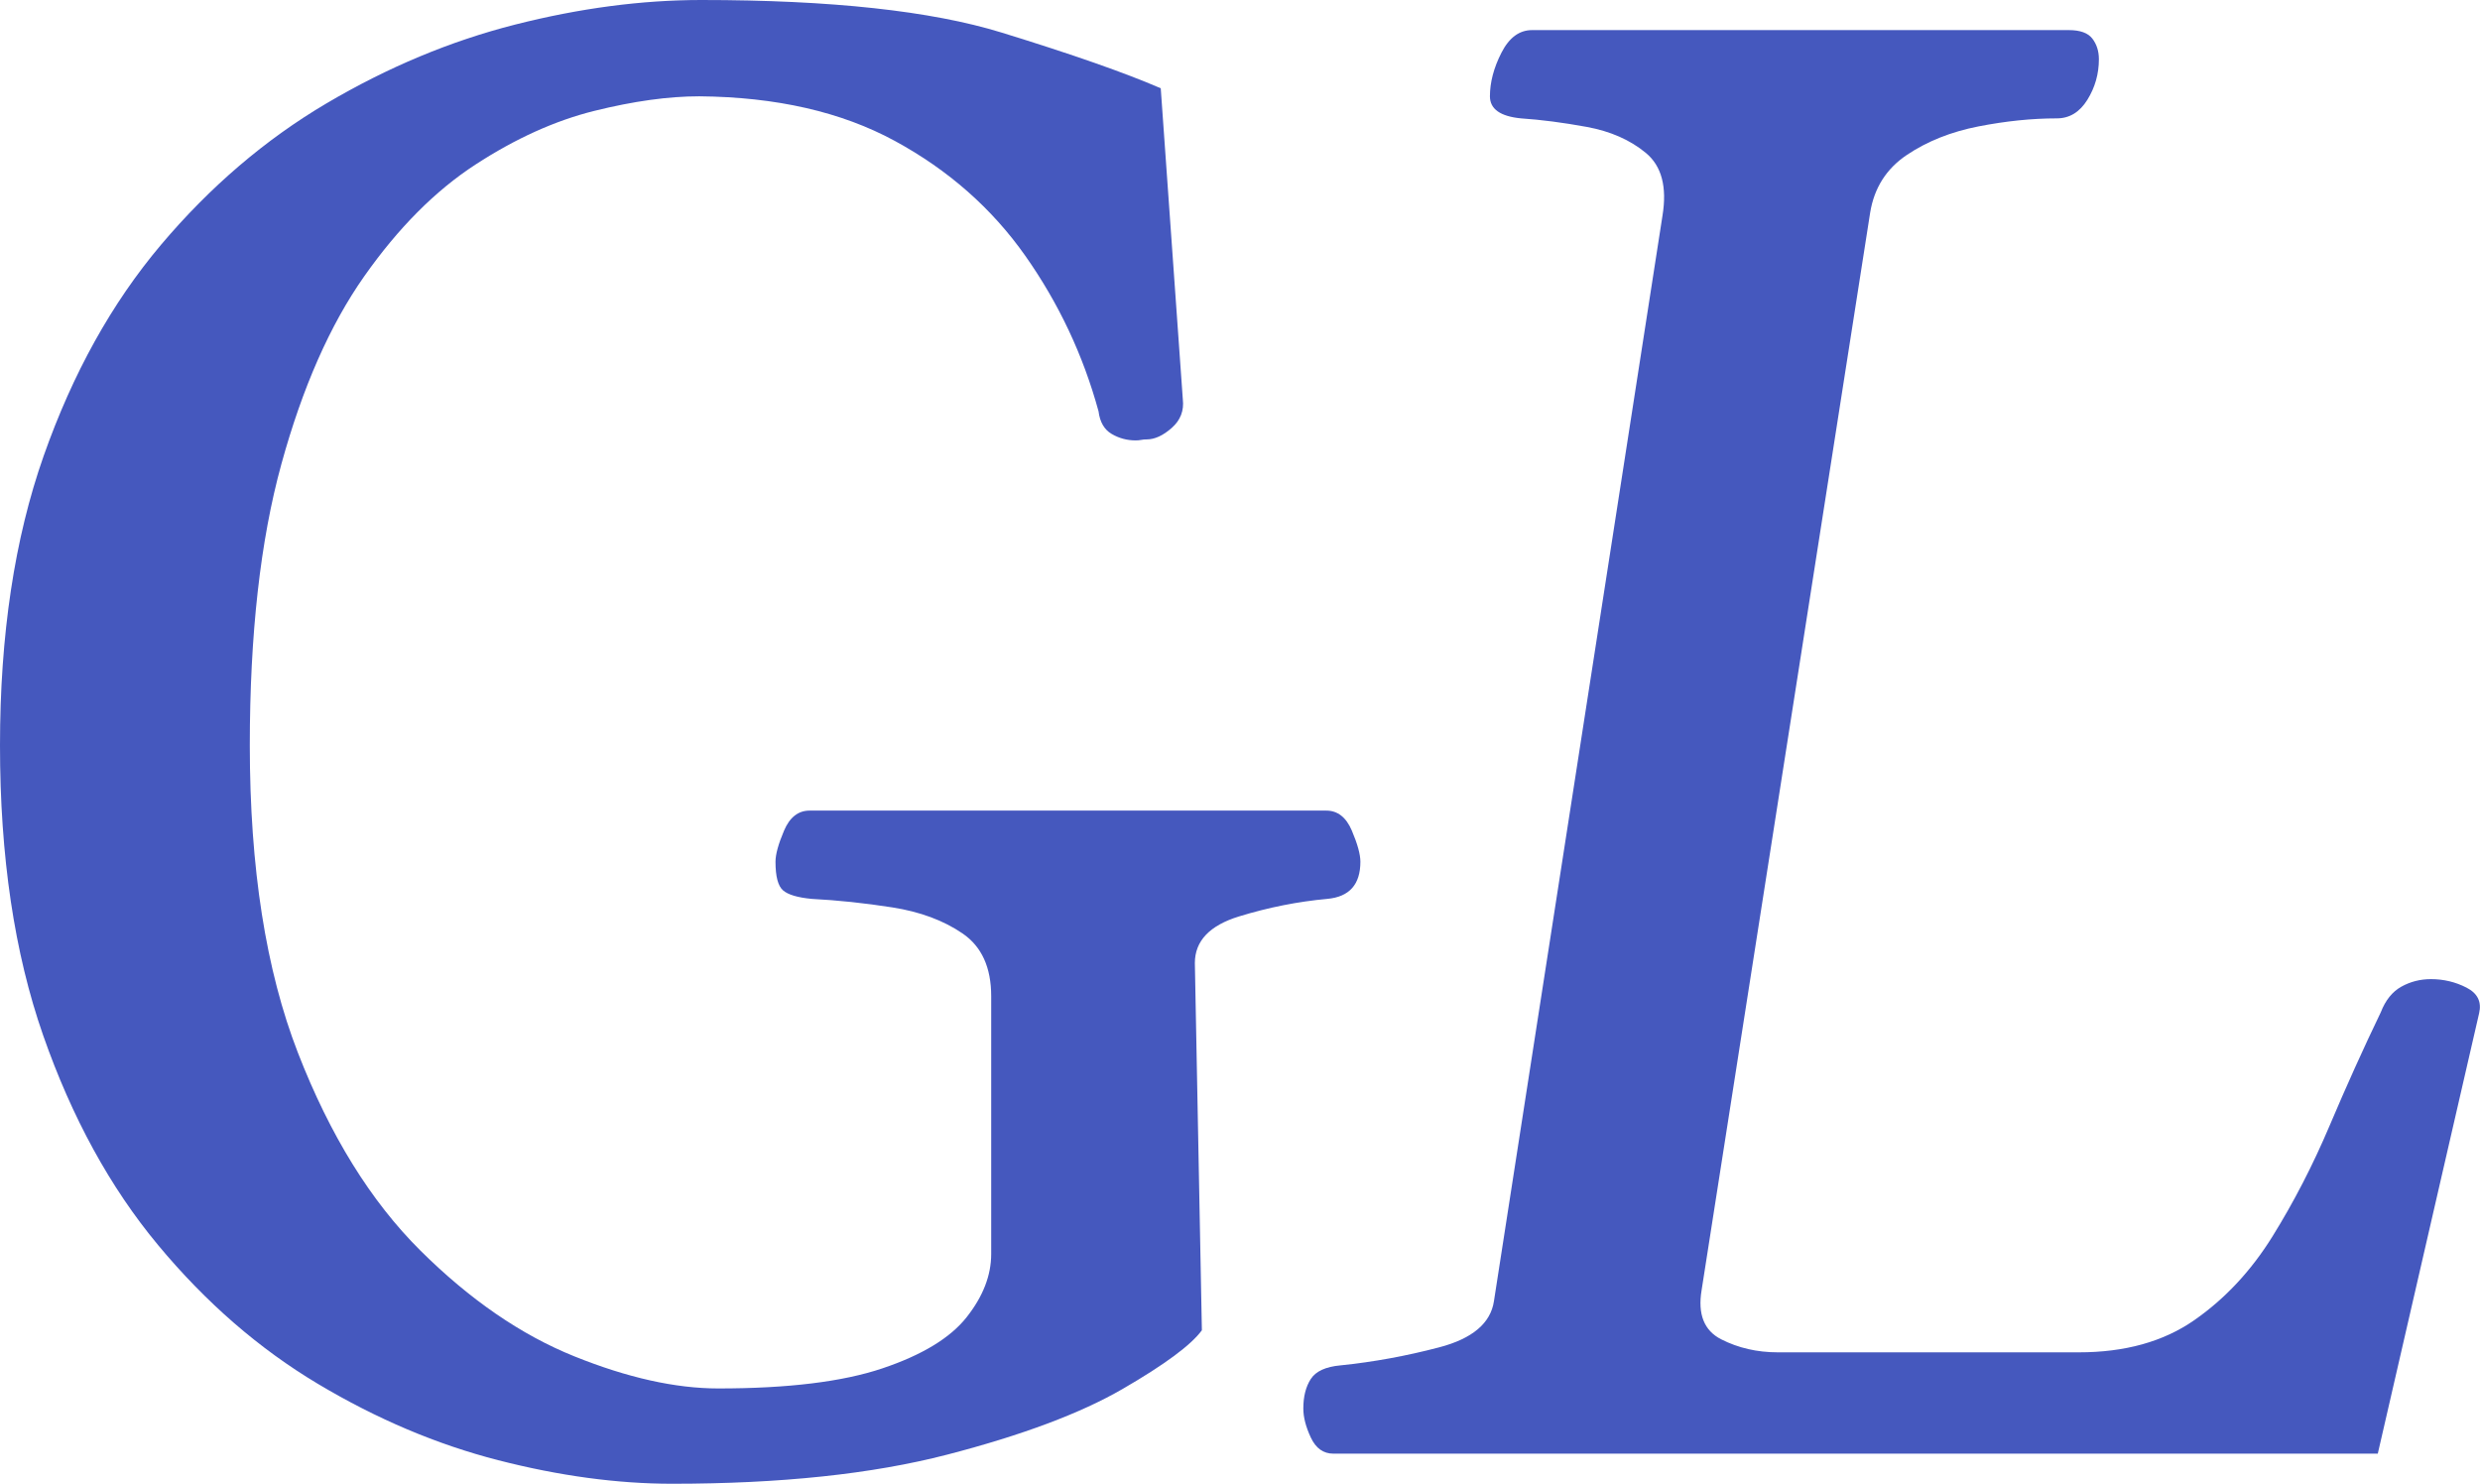
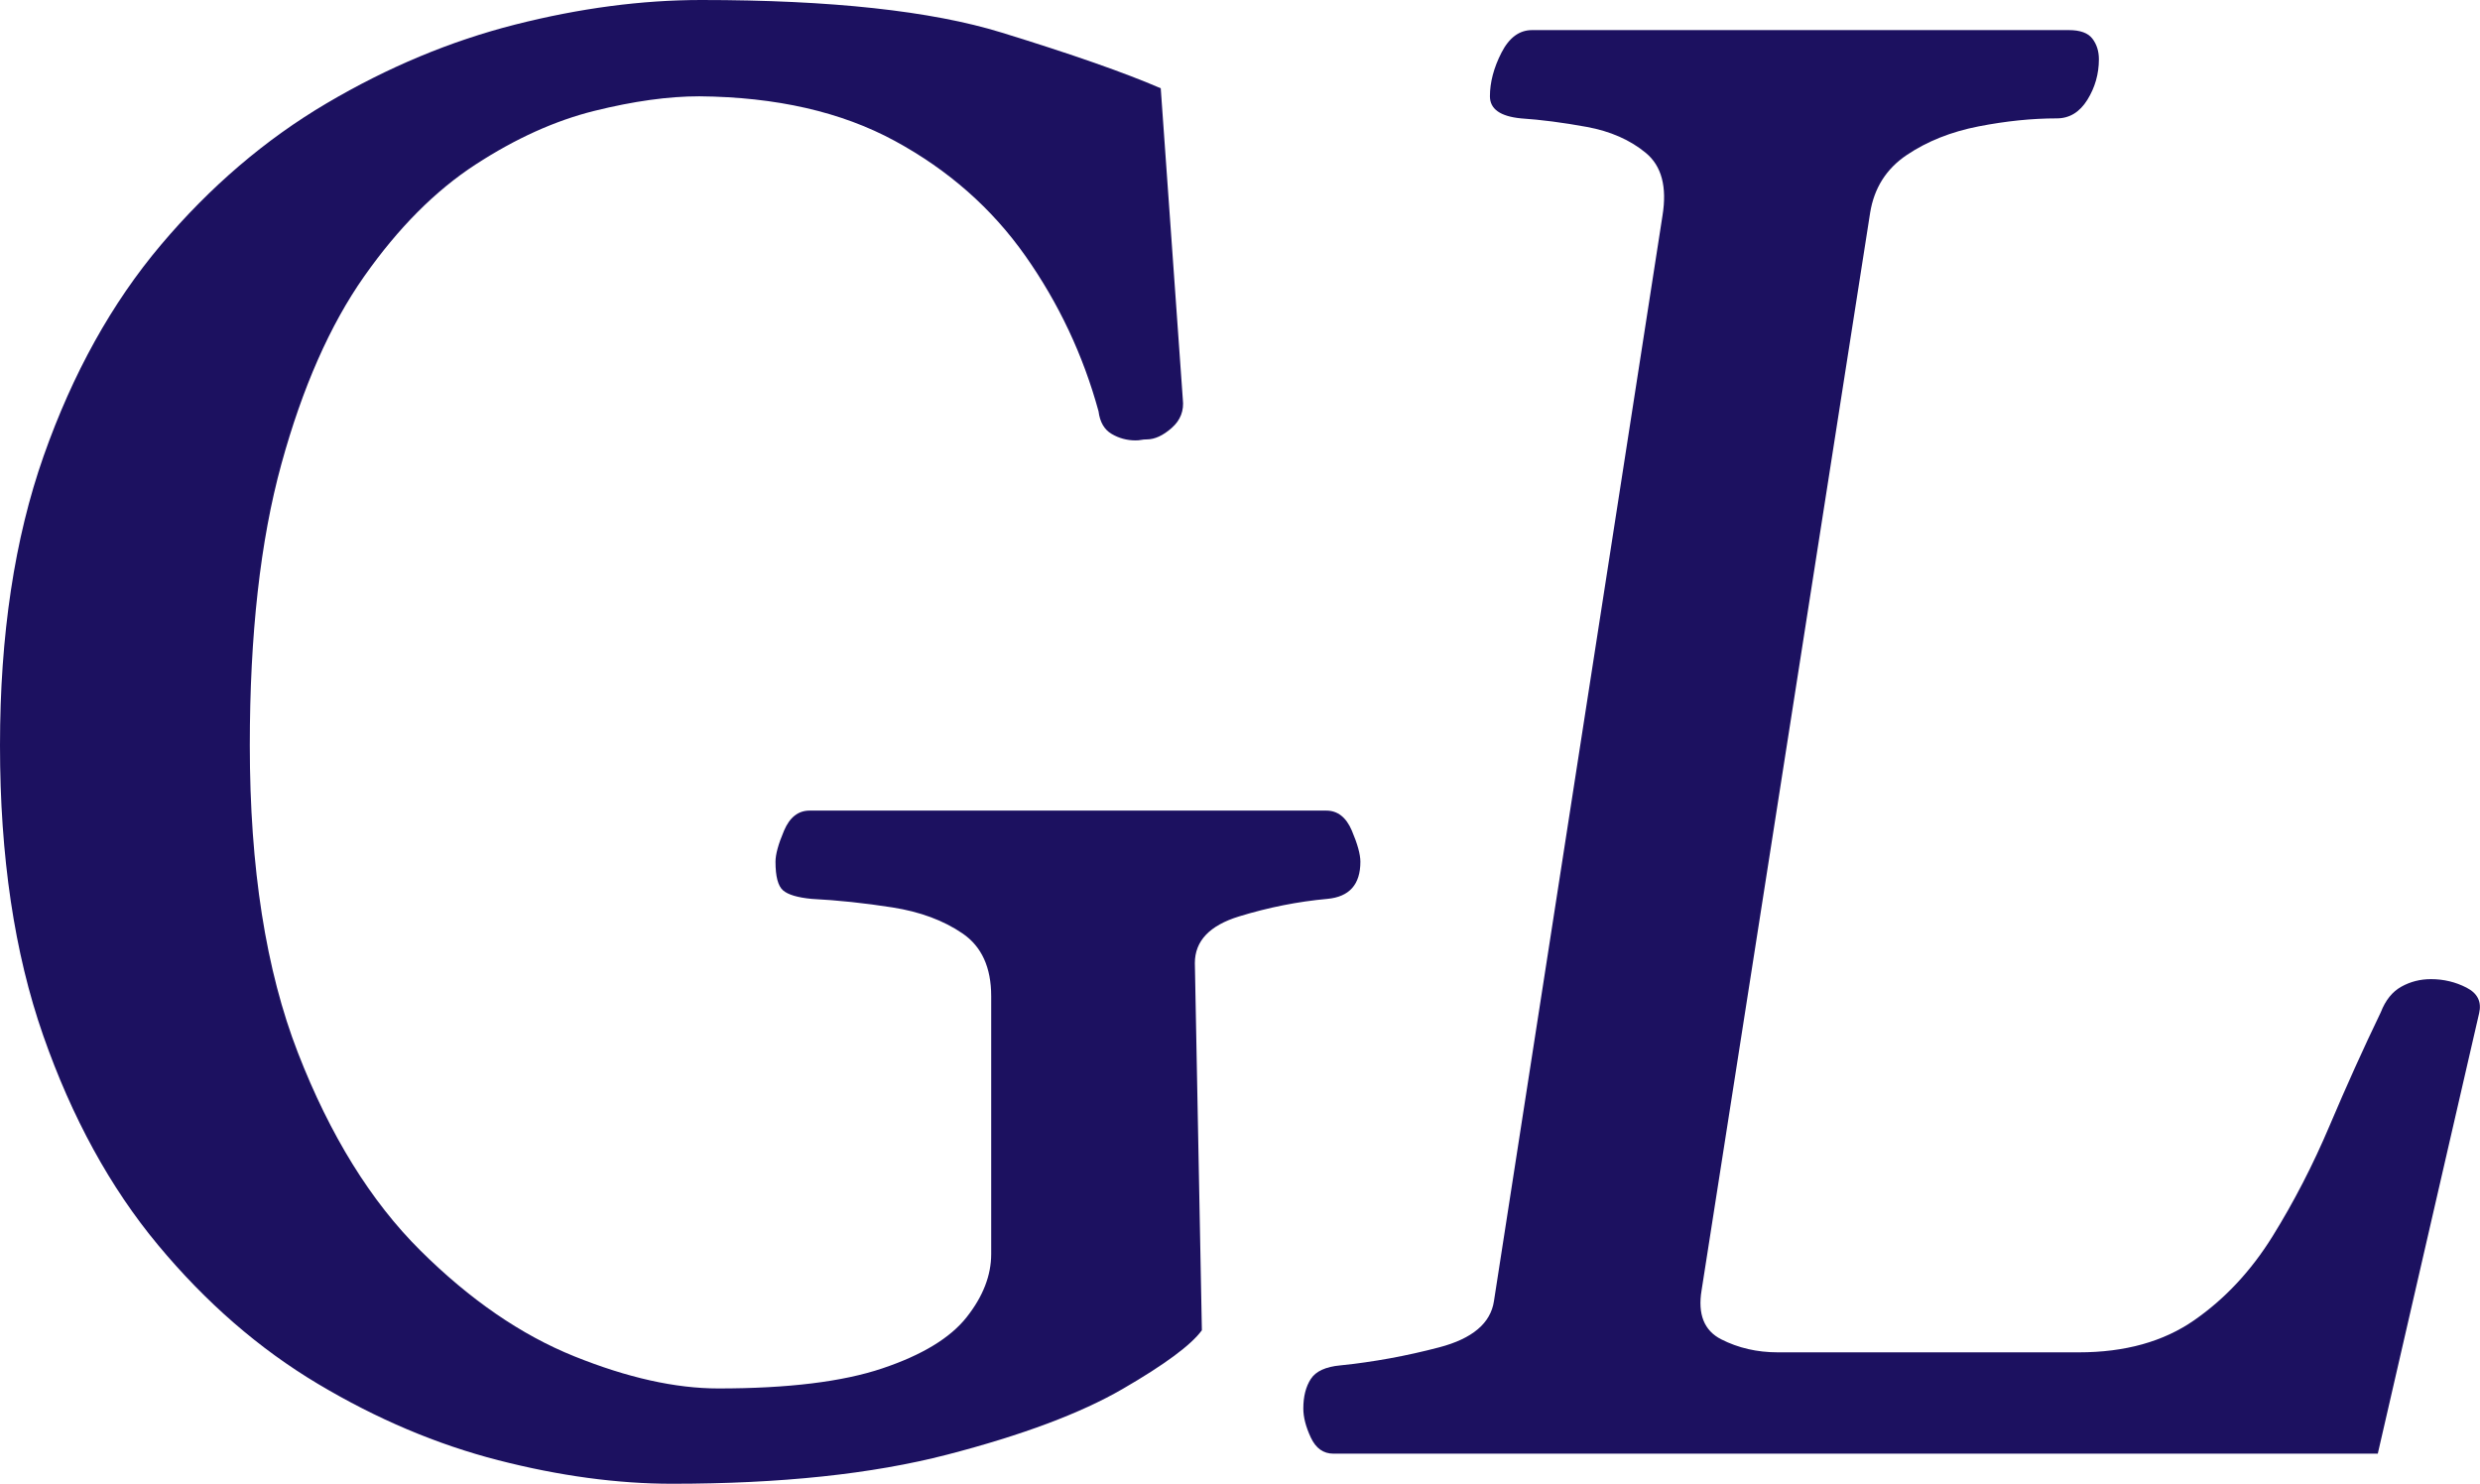
<svg xmlns="http://www.w3.org/2000/svg" viewBox="84 -1449 2472 1479" role="img" aria-label="Dr. Georgeta Liga">
-   <g fill="#4558be">
+   <g fill="#1c1160">
    <path d="M754 30Q672 30 580.5 6.5Q489 -17 401.0 -69.5Q313 -122 241.5 -208.0Q170 -294 127.0 -417.0Q84 -540 84 -706Q84 -871 127.5 -994.5Q171 -1118 244.5 -1205.0Q318 -1292 409.5 -1346.0Q501 -1400 597.5 -1424.5Q694 -1449 783 -1449Q977 -1449 1082.5 -1416.5Q1188 -1384 1241 -1361L1263 -1051Q1265 -1034 1252.0 -1022.5Q1239 -1011 1227 -1011Q1224 -1011 1221.5 -1010.5Q1219 -1010 1216 -1010Q1203 -1010 1192.0 -1016.5Q1181 -1023 1179 -1039Q1156 -1123 1106.0 -1194.0Q1056 -1265 976.0 -1308.5Q896 -1352 781 -1353Q735 -1353 676.5 -1338.5Q618 -1324 558.0 -1285.0Q498 -1246 447.0 -1173.5Q396 -1101 364.5 -986.5Q333 -872 333 -706Q333 -523 381.0 -399.5Q429 -276 503.0 -202.5Q577 -129 656.5 -97.0Q736 -65 800 -65Q904 -65 963.5 -85.0Q1023 -105 1047.5 -136.0Q1072 -167 1072 -199V-456Q1072 -499 1043.5 -518.5Q1015 -538 973.5 -544.5Q932 -551 893 -553Q872 -555 864.5 -561.5Q857 -568 857 -590Q857 -601 865.5 -621.0Q874 -641 891 -641H1406Q1423 -641 1431.5 -621.0Q1440 -601 1440 -590Q1440 -556 1407 -553Q1363 -549 1319.0 -535.5Q1275 -522 1275 -489L1282 -123Q1266 -101 1203.0 -64.5Q1140 -28 1028.0 1.0Q916 30 754 30Z" />
    <path d="M1383.12 -45Q1383.12 -63 1390.62 -74.5Q1398.12 -86 1420.12 -88Q1469.12 -93 1518.62 -106.0Q1568.12 -119 1573.12 -152L1741.12 -1234Q1748.12 -1277 1724.62 -1296.5Q1701.12 -1316 1665.62 -1322.5Q1630.12 -1329 1600.12 -1331Q1569.12 -1334 1569.12 -1353Q1569.12 -1374 1580.62 -1396.5Q1592.12 -1419 1611.12 -1419H2146.12Q2163.12 -1419 2169.62 -1410.5Q2176.12 -1402 2176.12 -1390Q2176.12 -1368 2164.62 -1349.5Q2153.12 -1331 2134.12 -1331Q2097.12 -1331 2056.12 -1323.0Q2015.12 -1315 1984.62 -1294.5Q1954.12 -1274 1948.12 -1237L1780.12 -163Q1774.12 -127 1799.62 -114.0Q1825.12 -101 1856.12 -101H2156.12Q2225.12 -101 2271.12 -133.0Q2317.12 -165 2349.12 -216.5Q2381.12 -268 2406.12 -327.0Q2431.12 -386 2457.12 -440Q2464.12 -458 2477.62 -465.5Q2491.12 -473 2507.12 -473Q2526.12 -473 2542.62 -464.5Q2559.12 -456 2555.12 -439L2454.12 0H1413.12Q1398.12 0 1390.62 -16.0Q1383.12 -32 1383.12 -45Z" />
  </g>
</svg>
